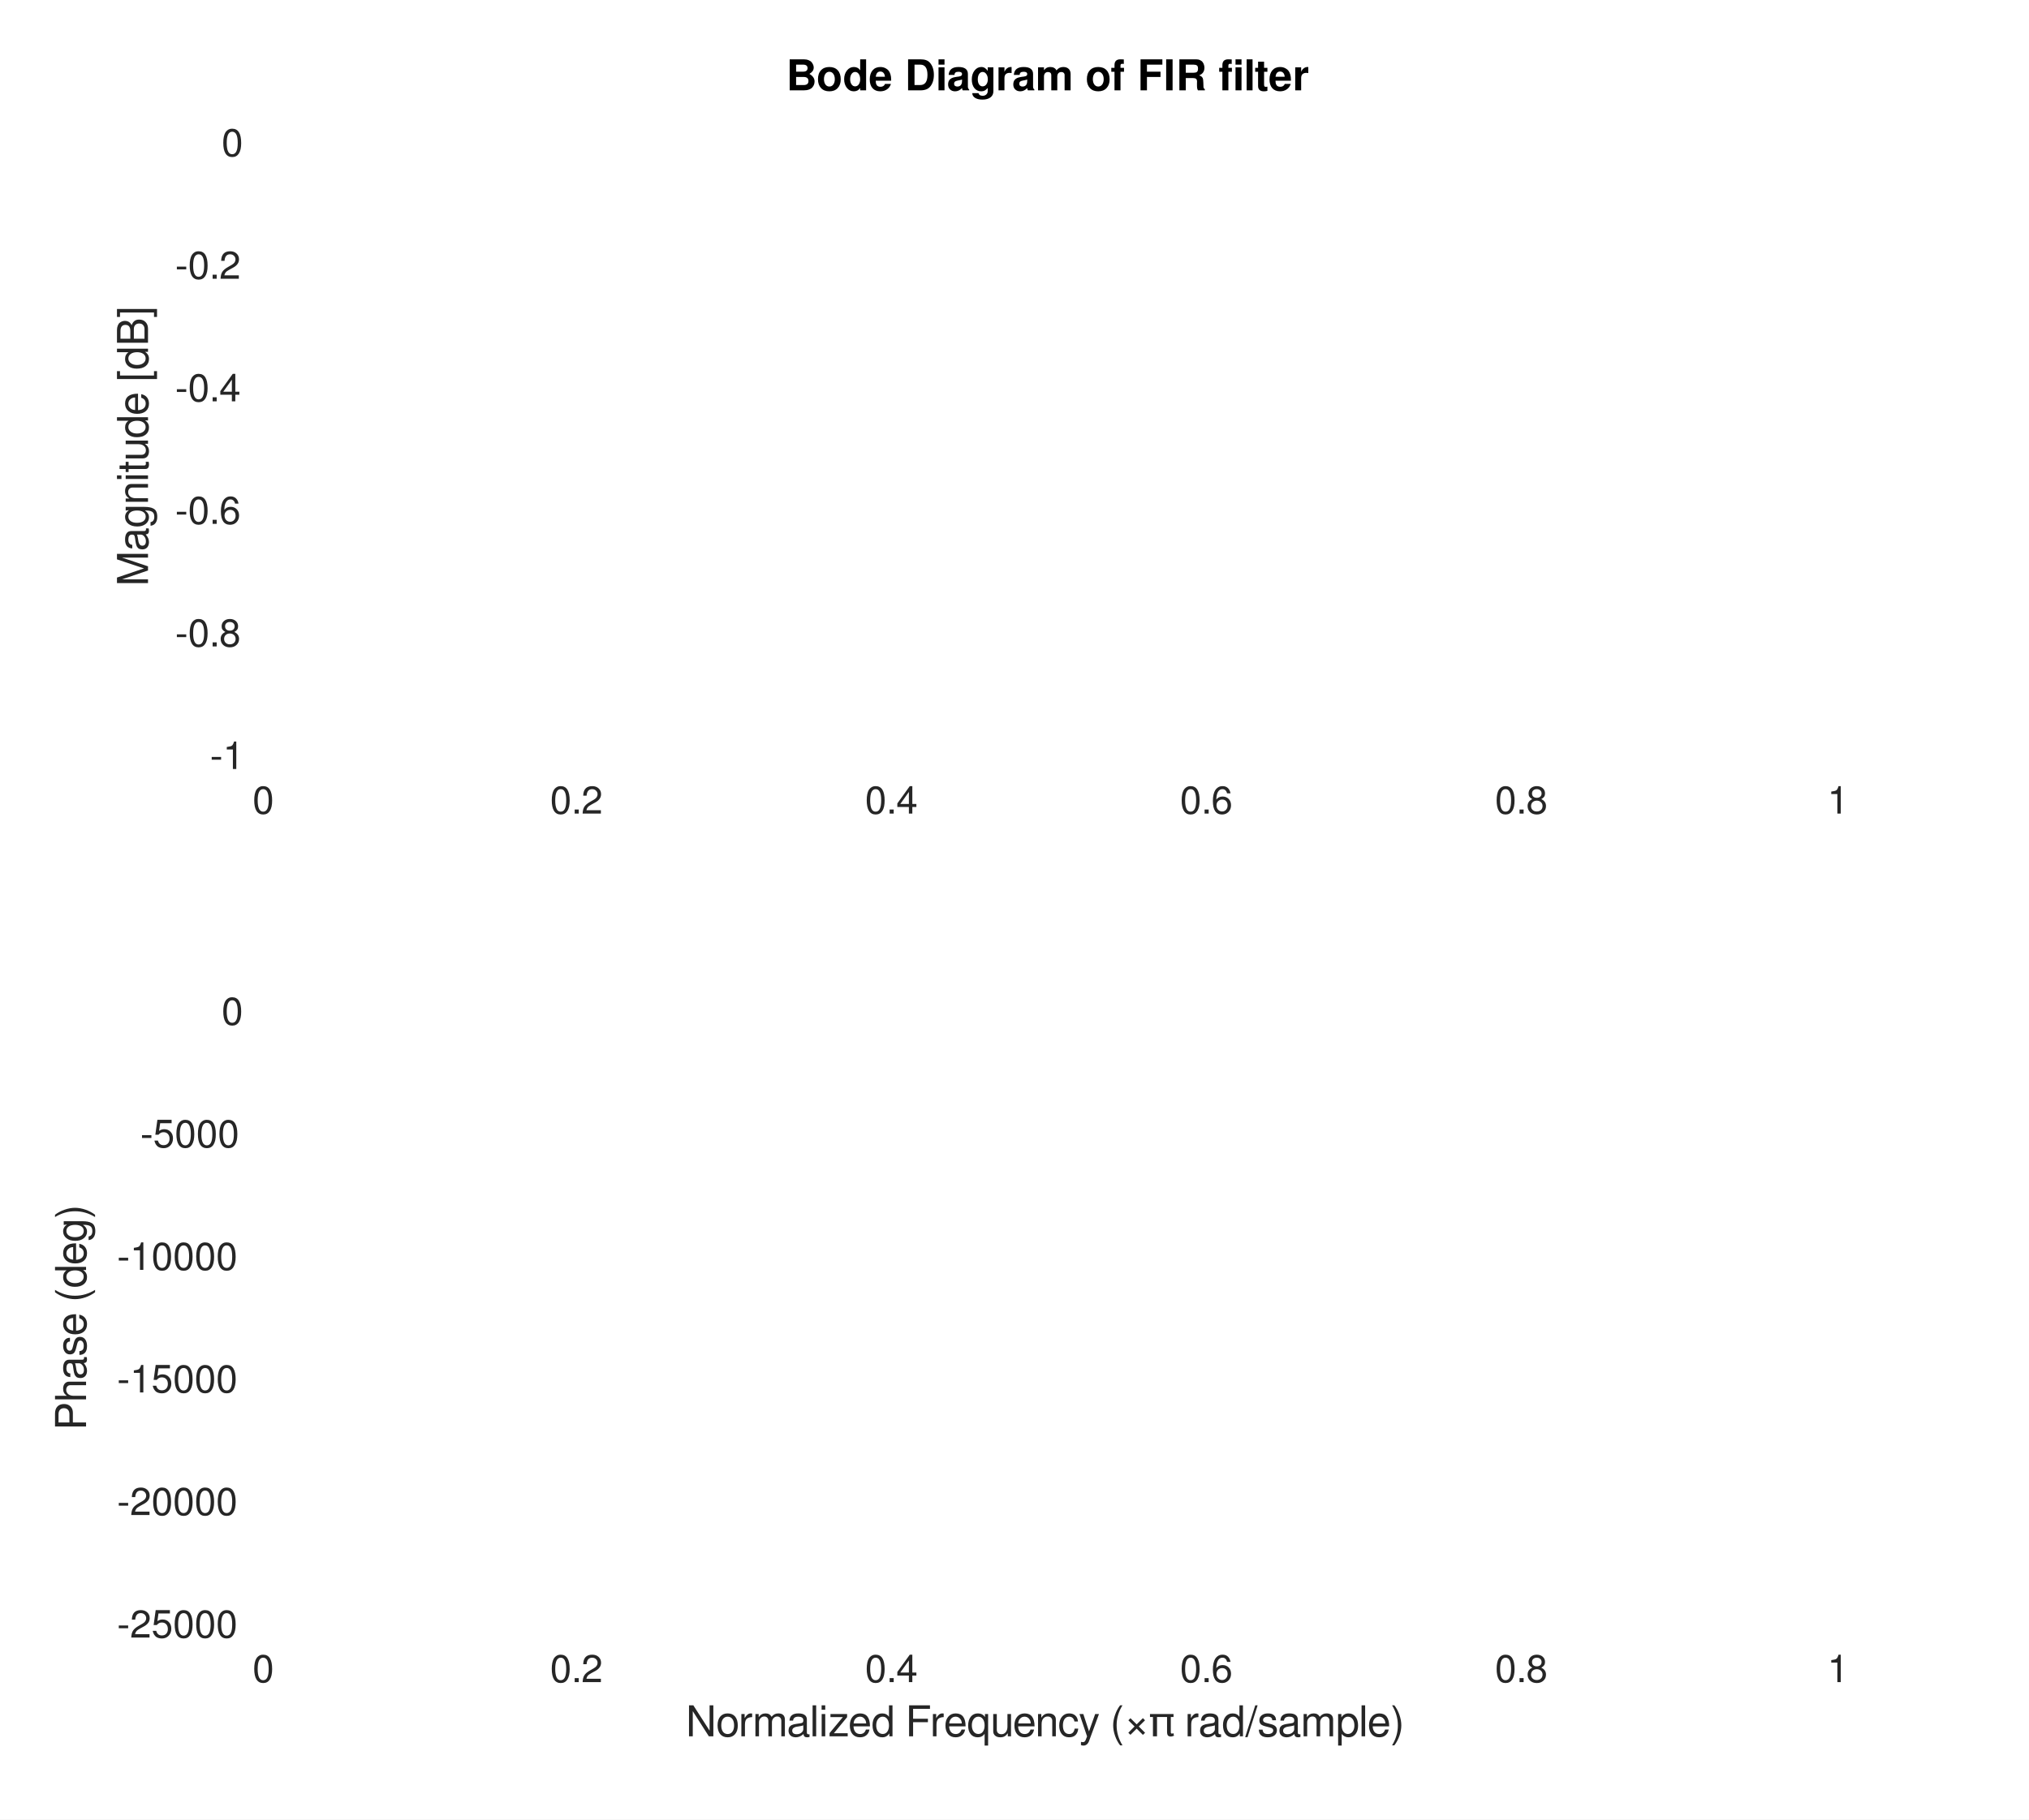
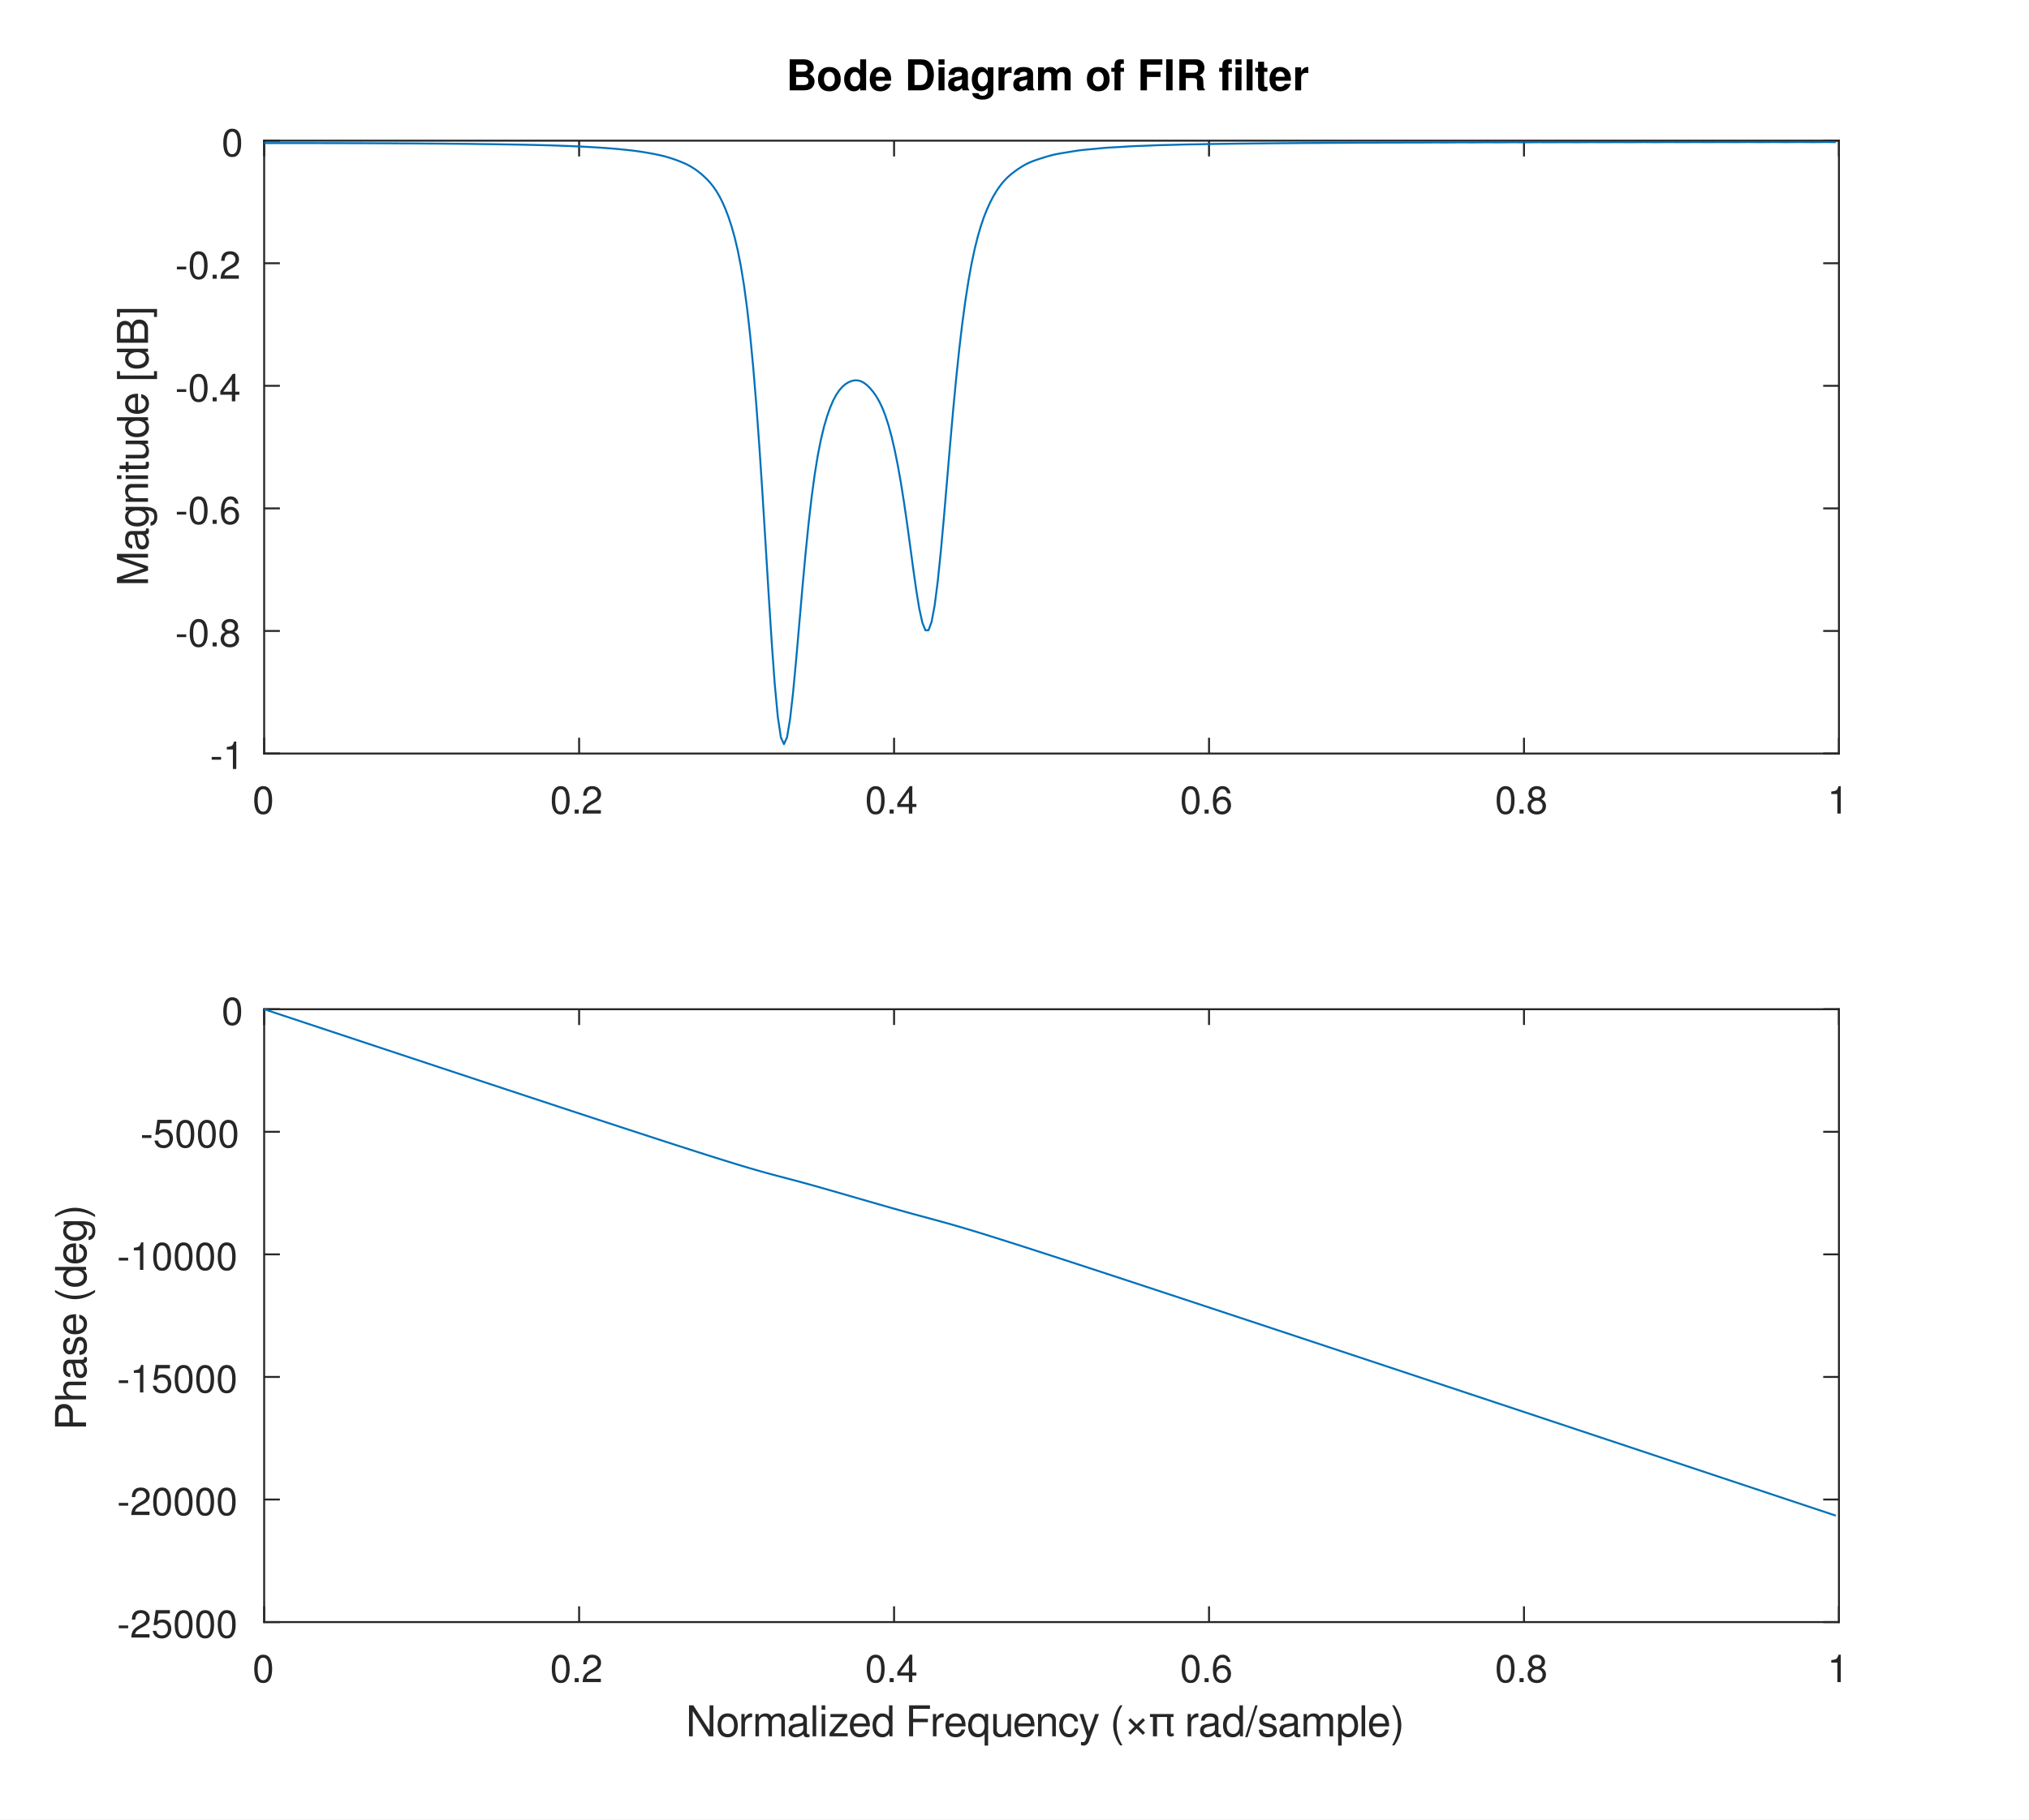
<svg xmlns="http://www.w3.org/2000/svg" height="470pt" viewBox="0 0 524 470" width="524pt">
  <defs />
  <polygon fill="#ffffff" points="0,0 524,0 524,470 0,470" />
  <g>
    <polygon fill="#ffffff" points="0,470 524,470 524,0 0,0" shape-rendering="crispEdges" />
    <clipPath id="cp00524470">
      <polygon points="0,470 524,470 524,0 0,0" />
    </clipPath>
    <g clip-path="url(#cp00524470)">
+       <polygon fill="#ffffff" points="68.22,194.647 474.917,194.647 474.917,36.338 68.22,36.338" shape-rendering="crispEdges" />
+       <polyline fill="none" points="68.22,194.647 68.22,190.572" stroke="#262626" stroke-linecap="butt" stroke-linejoin="miter" stroke-width="0.5" />
+       <polyline fill="none" points="68.22,36.338 68.22,40.413" stroke="#262626" stroke-linecap="butt" stroke-linejoin="miter" stroke-width="0.5" />
+       <polyline fill="none" points="149.56,194.647 149.56,190.572" stroke="#262626" stroke-linecap="butt" stroke-linejoin="miter" stroke-width="0.5" />
+       <polyline fill="none" points="149.56,36.338 149.56,40.413" stroke="#262626" stroke-linecap="butt" stroke-linejoin="miter" stroke-width="0.5" />
+       <polyline fill="none" points="230.899,194.647 230.899,190.572" stroke="#262626" stroke-linecap="butt" stroke-linejoin="miter" stroke-width="0.5" />
+       <polyline fill="none" points="230.899,36.338 230.899,40.413" stroke="#262626" stroke-linecap="butt" stroke-linejoin="miter" stroke-width="0.5" />
+       <polyline fill="none" points="312.238,194.647 312.238,190.572" stroke="#262626" stroke-linecap="butt" stroke-linejoin="miter" stroke-width="0.5" />
+       <polyline fill="none" points="312.238,36.338 312.238,40.413" stroke="#262626" stroke-linecap="butt" stroke-linejoin="miter" stroke-width="0.5" />
+       <polyline fill="none" points="393.578,194.647 393.578,190.572" stroke="#262626" stroke-linecap="butt" stroke-linejoin="miter" stroke-width="0.5" />
+       <polyline fill="none" points="393.578,36.338 393.578,40.413" stroke="#262626" stroke-linecap="butt" stroke-linejoin="miter" stroke-width="0.5" />
+       <polyline fill="none" points="474.917,194.647 474.917,190.572" stroke="#262626" stroke-linecap="butt" stroke-linejoin="miter" stroke-width="0.5" />
+       <polyline fill="none" points="474.917,36.338 474.917,40.413" stroke="#262626" stroke-linecap="butt" stroke-linejoin="miter" stroke-width="0.5" />
      <g font-family="FreeSans" font-size="10" font-style="normal" font-weight="normal" transform="translate(65.2201,210.162) rotate(-0,3,-8)" xml:space="preserve">
        <text fill="rgb(38,38,38)" x="0 " y="-0">0</text>
      </g>
      <g font-family="FreeSans" font-size="10" font-style="normal" font-weight="normal" transform="translate(142.06,210.162) rotate(-0,7.5,-8)" xml:space="preserve">
        <text fill="rgb(38,38,38)" x="0 6 9 " y="-0">0.2</text>
      </g>
      <g font-family="FreeSans" font-size="10" font-style="normal" font-weight="normal" transform="translate(223.399,210.162) rotate(-0,7.5,-8)" xml:space="preserve">
        <text fill="rgb(38,38,38)" x="0 6 9 " y="-0">0.4</text>
      </g>
      <g font-family="FreeSans" font-size="10" font-style="normal" font-weight="normal" transform="translate(304.738,210.162) rotate(-0,7.5,-8)" xml:space="preserve">
        <text fill="rgb(38,38,38)" x="0 6 9 " y="-0">0.6</text>
      </g>
      <g font-family="FreeSans" font-size="10" font-style="normal" font-weight="normal" transform="translate(386.078,210.162) rotate(-0,7.5,-8)" xml:space="preserve">
        <text fill="rgb(38,38,38)" x="0 6 9 " y="-0">0.8</text>
      </g>
      <g font-family="FreeSans" font-size="10" font-style="normal" font-weight="normal" transform="translate(471.917,210.162) rotate(-0,3,-8)" xml:space="preserve">
        <text fill="rgb(38,38,38)" x="0 " y="-0">1</text>
      </g>
+       <polyline fill="none" points="68.22,194.647 72.284,194.647" stroke="#262626" stroke-linecap="butt" stroke-linejoin="miter" stroke-width="0.5" />
+       <polyline fill="none" points="474.917,194.647 470.853,194.647" stroke="#262626" stroke-linecap="butt" stroke-linejoin="miter" stroke-width="0.5" />
+       <polyline fill="none" points="68.22,162.985 72.284,162.985" stroke="#262626" stroke-linecap="butt" stroke-linejoin="miter" stroke-width="0.5" />
+       <polyline fill="none" points="474.917,162.985 470.853,162.985" stroke="#262626" stroke-linecap="butt" stroke-linejoin="miter" stroke-width="0.5" />
+       <polyline fill="none" points="68.22,131.323 72.284,131.323" stroke="#262626" stroke-linecap="butt" stroke-linejoin="miter" stroke-width="0.5" />
+       <polyline fill="none" points="474.917,131.323 470.853,131.323" stroke="#262626" stroke-linecap="butt" stroke-linejoin="miter" stroke-width="0.5" />
+       <polyline fill="none" points="68.22,99.662 72.284,99.662" stroke="#262626" stroke-linecap="butt" stroke-linejoin="miter" stroke-width="0.5" />
+       <polyline fill="none" points="474.917,99.662 470.853,99.662" stroke="#262626" stroke-linecap="butt" stroke-linejoin="miter" stroke-width="0.5" />
+       <polyline fill="none" points="68.22,68 72.284,68" stroke="#262626" stroke-linecap="butt" stroke-linejoin="miter" stroke-width="0.5" />
+       <polyline fill="none" points="474.917,68 470.853,68" stroke="#262626" stroke-linecap="butt" stroke-linejoin="miter" stroke-width="0.5" />
+       <polyline fill="none" points="68.22,36.338 72.284,36.338" stroke="#262626" stroke-linecap="butt" stroke-linejoin="miter" stroke-width="0.5" />
+       <polyline fill="none" points="474.917,36.338 470.853,36.338" stroke="#262626" stroke-linecap="butt" stroke-linejoin="miter" stroke-width="0.5" />
      <g font-family="FreeSans" font-size="10" font-style="normal" font-weight="normal" transform="translate(54.2239,198.647) rotate(-0,9,-4)" xml:space="preserve">
        <text fill="rgb(38,38,38)" x="0 3 " y="-0">-1</text>
      </g>
      <g font-family="FreeSans" font-size="10" font-style="normal" font-weight="normal" transform="translate(45.2239,166.985) rotate(-0,18,-4)" xml:space="preserve">
        <text fill="rgb(38,38,38)" x="0 3 9 12 " y="-0">-0.8</text>
      </g>
      <g font-family="FreeSans" font-size="10" font-style="normal" font-weight="normal" transform="translate(45.2239,135.323) rotate(-0,18,-4)" xml:space="preserve">
        <text fill="rgb(38,38,38)" x="0 3 9 12 " y="-0">-0.6</text>
      </g>
      <g font-family="FreeSans" font-size="10" font-style="normal" font-weight="normal" transform="translate(45.2239,103.662) rotate(-0,18,-4)" xml:space="preserve">
        <text fill="rgb(38,38,38)" x="0 3 9 12 " y="-0">-0.4</text>
      </g>
      <g font-family="FreeSans" font-size="10" font-style="normal" font-weight="normal" transform="translate(45.2239,71.9999) rotate(-0,18,-4)" xml:space="preserve">
        <text fill="rgb(38,38,38)" x="0 3 9 12 " y="-0">-0.2</text>
      </g>
      <g font-family="FreeSans" font-size="10" font-style="normal" font-weight="normal" transform="translate(57.2239,40.3381) rotate(-0,6,-4)" xml:space="preserve">
        <text fill="rgb(38,38,38)" x="0 " y="-0">0</text>
      </g>
+       <polyline fill="none" points="68.22,194.647 474.917,194.647" stroke="#262626" stroke-dasharray="16,0" stroke-linecap="square" stroke-linejoin="miter" stroke-width="0.5" />
+       <polyline fill="none" points="68.22,36.338 474.917,36.338" stroke="#262626" stroke-dasharray="16,0" stroke-linecap="square" stroke-linejoin="miter" stroke-width="0.5" />
+       <polyline fill="none" points="68.22,194.647 68.22,36.338" stroke="#262626" stroke-dasharray="16,0" stroke-linecap="square" stroke-linejoin="miter" stroke-width="0.5" />
+       <polyline fill="none" points="474.917,194.647 474.917,36.338" stroke="#262626" stroke-dasharray="16,0" stroke-linecap="square" stroke-linejoin="miter" stroke-width="0.5" />
      <g font-family="FreeSans" font-size="11" font-style="normal" font-weight="bold" transform="translate(203.069,26.3381) rotate(-0,68.5,0)" xml:space="preserve">
        <text fill="rgb(0,0,0)" x="0 8 15 22 28 31 39 42 48 55 59 65 75 78 85 89 92 99 102 110 113 117 120 123 127 133 " y="-3">Bode Diagram of FIR filter</text>
      </g>
      <g font-family="FreeSans" font-size="11" font-style="normal" font-weight="normal" transform="translate(4.22385,115.493) rotate(-90,36,0)" xml:space="preserve">
        <text fill="rgb(38,38,38)" x="0 9 15 21 27 29 32 38 44 50 53 56 62 69 " y="-2">Magnitude [dB]</text>
      </g>
-       <polyline fill="none" points="262.756,58.837 262.756,58.837 262.757,58.837 262.757,58.838 262.757,58.838 262.757,58.838 262.758,58.838 262.758,58.838 262.759,58.838 262.76,58.838 262.762,58.838 262.763,58.838 262.763,58.838 262.764,58.838 262.765,58.838 262.766,58.839 262.767,58.839 262.77,58.839 262.772,58.839 262.775,58.84 262.776,58.84 262.777,58.84 262.778,58.84 262.78,58.84 262.782,58.84 262.785,58.841 262.789,58.841 262.793,58.842 262.796,58.842 262.798,58.842 262.799,58.842 262.801,58.843 262.803,58.843 262.808,58.843 262.813,58.844 262.818,58.845 262.823,58.845 262.826,58.846 262.829,58.846 262.831,58.846 262.834,58.846 262.839,58.847 262.845,58.848 262.852,58.849 262.858,58.849 262.864,58.85 262.868,58.85 262.871,58.851 262.875,58.851 262.88,58.852 262.887,58.853 262.896,58.854 262.905,58.855 262.913,58.855 262.919,58.856 262.924,58.857 262.929,58.857 262.935,58.858 262.943,58.859 262.953,58.86 262.965,58.862 262.975,58.863 262.985,58.864 262.992,58.865 263,58.866 263.007,58.867 263.017,58.868 263.029,58.869 263.043,58.871 263.057,58.872 263.07,58.874 263.081,58.875 263.092,58.876 263.102,58.877 263.114,58.879 263.128,58.88 263.145,58.882 263.163,58.885 263.18,58.886 263.197,58.888 263.212,58.89 263.226,58.892 263.242,58.894 263.26,58.896 263.28,58.898 263.303,58.901 263.325,58.903 263.348,58.906 263.37,58.908 263.391,58.911 263.414,58.914 263.439,58.916 263.467,58.92 263.498,58.923 263.531,58.927 263.564,58.931 263.598,58.935 263.633,58.939 263.669,58.943 263.707,58.947 263.747,58.952 263.791,58.957 263.836,58.962 263.883,58.968 263.932,58.973 263.983,58.979 264.037,58.986 264.094,58.992 264.155,58.999 264.218,59.007 264.285,59.014 264.354,59.022 264.427,59.031 264.505,59.04 264.589,59.05 264.68,59.06 264.777,59.071 264.879,59.083 264.984,59.095 265.094,59.108 265.211,59.121 265.338,59.136 265.477,59.152 265.63,59.17 265.796,59.189 265.973,59.209 266.158,59.231 266.351,59.253 266.557,59.277 266.782,59.303 267.033,59.332 267.313,59.364 267.625,59.401 267.965,59.44 268.33,59.482 268.719,59.527 269.138,59.576 269.601,59.629 270.123,59.69 270.721,59.759 271.404,59.838 272.177,59.927 273.038,60.027 273.993,60.137 275.059,60.26 276.268,60.4 277.669,60.562 279.322,60.753 281.287,60.981 283.625,61.251 286.4,61.572 289.697,61.953 293.645,62.41 298.449,62.965 304.417,63.656 311.997,64.532 321.812,65.668 334.736,67.162 352.021,69.162 375.541,71.882 408.232,75.663 454.94,81.065 475.324,83.422" stroke="#ff0000" stroke-linecap="butt" stroke-linejoin="round" stroke-opacity="0" stroke-width="0.5" />
-       <polyline fill="none" points="475.324,83.422 466.542,82.407 446.742,80.117 431.894,78.399 420.513,77.083 411.644,76.057 404.691,75.253 399.277,74.627 395.13,74.147 392.016,73.787 389.722,73.522 388.081,73.332 386.996,73.207 386.454,73.144 386.5,73.149 387.195,73.23 388.569,73.388 390.606,73.624 393.276,73.933 396.58,74.315 400.619,74.782 405.615,75.36 411.912,76.088 419.93,77.016 430.146,78.197 443.094,79.695 459.436,81.585 475.324,83.422" stroke="#ff0000" stroke-linecap="butt" stroke-linejoin="round" stroke-opacity="0" stroke-width="0.5" />
-       <polyline fill="none" points="475.324,83.422 453.405,80.887 414.308,76.365 384.51,72.919 361.673,70.278 344.015,68.236 330.214,66.639 319.313,65.379 310.625,64.374 303.65,63.567 298.014,62.915 293.427,62.385 289.65,61.948 286.495,61.583 283.817,61.273 281.516,61.007 279.529,60.777 277.818,60.579 276.353,60.41 275.104,60.266 274.032,60.142 273.096,60.033 272.256,59.936 271.489,59.847 270.785,59.766 270.147,59.692 269.582,59.627 269.092,59.57 268.668,59.521 268.295,59.478 267.952,59.438 267.624,59.401 267.305,59.364 267.001,59.328 266.722,59.296 266.477,59.268 266.266,59.243 266.084,59.222 265.918,59.203 265.756,59.184 265.59,59.165 265.424,59.146 265.264,59.127 265.12,59.111 264.997,59.097 264.895,59.085 264.804,59.074 264.717,59.064 264.625,59.053 264.527,59.042 264.427,59.031 264.334,59.02 264.254,59.011 264.188,59.003 264.133,58.997 264.082,58.991 264.028,58.985 263.968,58.978 263.904,58.97 263.841,58.963 263.784,58.956 263.737,58.951 263.699,58.947 263.666,58.943 263.633,58.939 263.596,58.934 263.553,58.93 263.509,58.925 263.467,58.92 263.432,58.916 263.404,58.912 263.381,58.91 263.36,58.907 263.337,58.905 263.31,58.901 263.28,58.898 263.251,58.895 263.224,58.892 263.203,58.889 263.186,58.887 263.172,58.886 263.156,58.884 263.138,58.882 263.118,58.879 263.097,58.877 263.076,58.874 263.059,58.872 263.044,58.871 263.032,58.869 263.021,58.868 263.008,58.867 262.994,58.865 262.978,58.863 262.963,58.861 262.949,58.86 262.937,58.858 262.926,58.857 262.917,58.856 262.906,58.855 262.896,58.854 262.884,58.852 262.873,58.851 262.863,58.85 262.853,58.849 262.844,58.848 262.836,58.847 262.827,58.846 262.818,58.845 262.81,58.844 262.802,58.843 262.794,58.842 262.787,58.841 262.78,58.84 262.772,58.839 262.764,58.838 262.756,58.837 262.749,58.837 262.743,58.836 262.738,58.835 262.733,58.835 262.728,58.834 262.722,58.834 262.714,58.833 262.706,58.832 262.699,58.831 262.694,58.83 262.691,58.83 262.689,58.83 262.686,58.829 262.681,58.829 262.674,58.828 262.666,58.827 262.659,58.826 262.654,58.826 262.651,58.825 262.65,58.825 262.65,58.825 262.647,58.825 262.642,58.824 262.635,58.823 262.627,58.822 262.62,58.822 262.617,58.821 262.617,58.821 262.618,58.822 262.618,58.822 262.615,58.821 262.609,58.82 262.601,58.819 262.593,58.819 262.589,58.818 262.589,58.818 262.591,58.818 262.593,58.819 262.592,58.819 262.588,58.818 262.58,58.817 262.572,58.816 262.566,58.815 262.564,58.815 262.566,58.816 262.57,58.816 262.572,58.816 262.57,58.816 262.563,58.815 262.555,58.814 262.547,58.813 262.544,58.813 262.545,58.813 262.549,58.813 262.553,58.814 262.553,58.814 262.549,58.813 262.541,58.813 262.533,58.812 262.527,58.811 262.526,58.811 262.53,58.811 262.535,58.812 262.539,58.812 262.537,58.812 262.531,58.811 262.521,58.81 262.514,58.809 262.511,58.809 262.513,58.809 262.519,58.81 262.524,58.811 262.526,58.811 262.522,58.81 262.513,58.809 262.504,58.808 262.498,58.808 262.498,58.808 262.503,58.808 262.51,58.809 262.514,58.809 262.513,58.809 262.507,58.809 262.497,58.807 262.489,58.807 262.486,58.806 262.49,58.807 262.497,58.807 262.503,58.808 262.505,58.808 262.501,58.808 262.493,58.807 262.483,58.806 262.477,58.805 262.478,58.805 262.484,58.806 262.492,58.807 262.497,58.807 262.496,58.807 262.489,58.807 262.48,58.806 262.471,58.804 262.469,58.804 262.473,58.805 262.481,58.806 262.488,58.806 262.491,58.807 262.487,58.806 262.478,58.805 262.468,58.804 262.462,58.803 262.463,58.804 262.47,58.804 262.479,58.805 262.485,58.806 262.484,58.806 262.477,58.805 262.467,58.804 262.459,58.803 262.456,58.803 262.46,58.803 262.469,58.804 262.477,58.805 262.48,58.806 262.477,58.805 262.467,58.804 262.457,58.803 262.452,58.802 262.453,58.802 262.46,58.803 262.47,58.804 262.476,58.805 262.476,58.805 262.468,58.804 262.458,58.803 262.45,58.802 262.447,58.802 262.452,58.802 262.461,58.803 262.47,58.804 262.474,58.805 262.47,58.804 262.46,58.803 262.45,58.802 262.445,58.801 262.446,58.802 262.454,58.803 262.464,58.804 262.47,58.804 262.47,58.804 262.463,58.804 262.453,58.802 262.444,58.801 262.442,58.801 262.447,58.802 262.457,58.803 262.466,58.804 262.47,58.804 262.466,58.804 262.456,58.803 262.446,58.802 262.441,58.801 262.443,58.801 262.451,58.802 262.461,58.803 262.468,58.804 262.468,58.804 262.461,58.803 262.45,58.802 262.442,58.801 262.44,58.801 262.445,58.801 262.455,58.803 262.465,58.804" stroke="#ff0000" stroke-linecap="butt" stroke-linejoin="round" stroke-opacity="0" stroke-width="0.5" />
+       <polyline fill="none" points="68.22,36.954 69.014,36.954 69.809,36.954 70.603,36.954 71.397,36.954 72.192,36.954 72.986,36.955 73.78,36.955 74.575,36.956 75.369,36.957 76.163,36.958 76.958,36.959 77.752,36.959 78.546,36.96 79.341,36.96 80.135,36.961 80.929,36.962 81.724,36.964 82.518,36.967 83.312,36.968 84.107,36.97 84.901,36.971 85.695,36.971 86.49,36.972 87.284,36.974 88.078,36.977 88.873,36.98 89.667,36.983 90.461,36.986 91.256,36.987 92.05,36.988 92.844,36.99 93.639,36.992 94.433,36.995 95.227,36.999 96.022,37.004 96.816,37.007 97.61,37.01 98.405,37.012 99.199,37.014 99.993,37.016 100.788,37.02 101.582,37.025 102.376,37.031 103.171,37.036 103.965,37.041 104.759,37.044 105.554,37.047 106.348,37.05 107.142,37.054 107.937,37.06 108.731,37.066 109.525,37.074 110.32,37.08 111.114,37.085 111.908,37.089 112.703,37.093 113.497,37.098 114.291,37.105 115.086,37.113 115.88,37.122 116.674,37.131 117.469,37.139 118.263,37.145 119.057,37.151 119.852,37.157 120.646,37.164 121.44,37.174 122.235,37.185 123.029,37.197 123.823,37.207 124.618,37.217 125.412,37.225 126.206,37.233 127.001,37.243 127.795,37.255 128.589,37.268 129.384,37.282 130.178,37.297 130.972,37.31 131.767,37.322 132.561,37.334 133.355,37.346 134.15,37.361 134.944,37.377 135.738,37.395 136.533,37.414 137.327,37.432 138.121,37.449 138.916,37.467 139.71,37.485 140.504,37.505 141.299,37.528 142.093,37.553 142.887,37.579 143.681,37.606 144.476,37.633 145.27,37.661 146.064,37.69 146.859,37.72 147.653,37.753 148.447,37.788 149.242,37.824 150.036,37.862 150.83,37.901 151.625,37.942 152.419,37.985 153.213,38.031 154.008,38.079 154.802,38.13 155.596,38.183 156.391,38.238 157.185,38.296 157.979,38.359 158.774,38.426 159.568,38.498 160.362,38.575 161.157,38.655 161.951,38.739 162.745,38.826 163.54,38.919 164.334,39.019 165.128,39.129 165.923,39.249 166.717,39.38 167.511,39.518 168.306,39.663 169.1,39.815 169.894,39.976 170.689,40.151 171.483,40.345 172.277,40.563 173.072,40.804 173.866,41.066 174.66,41.346 175.455,41.643 176.249,41.962 177.043,42.313 177.838,42.707 178.632,43.156 179.426,43.666 180.221,44.237 181.015,44.87 181.809,45.565 182.604,46.333 183.398,47.195 184.192,48.181 184.987,49.328 185.781,50.669 186.575,52.231 187.37,54.043 188.164,56.136 188.958,58.561 189.753,61.401 190.547,64.768 191.341,68.806 192.136,73.677 192.93,79.543 193.724,86.553 194.519,94.826 195.313,104.423 196.107,115.321 196.902,127.358 197.696,140.19 198.49,153.242 199.285,165.719 200.079,176.68 200.873,185.184 201.668,190.489 202.462,192.221 203.256,190.454 204.051,185.666 204.845,178.605 205.639,170.107 206.434,160.959 207.228,151.811 208.022,143.145 208.817,135.28 209.611,128.389 210.405,122.522 211.2,117.631 211.994,113.602 212.788,110.294 213.583,107.569 214.377,105.32 215.171,103.474 215.966,101.983 216.76,100.807 217.554,99.905 218.349,99.229 219.143,98.739 219.937,98.413 220.731,98.249 221.526,98.263 222.32,98.473 223.114,98.885 223.909,99.491 224.703,100.272 225.497,101.222 226.292,102.357 227.086,103.724 227.88,105.389 228.675,107.424 229.469,109.886 230.263,112.814 231.058,116.232 231.852,120.162 232.646,124.62 233.441,129.607 234.235,135.073 235.029,140.878 235.824,146.769 236.618,152.371 237.412,157.227 238.207,160.855 239.001,162.819 239.795,162.8 240.59,160.637 241.384,156.359 242.178,150.175 242.973,142.456 243.767,133.678 244.561,124.363 245.356,115.004 246.15,106.007 246.944,97.656 247.739,90.109 248.533,83.415 249.327,77.556 250.122,72.473 250.916,68.094 251.71,64.344 252.505,61.149 253.299,58.429 254.093,56.106 254.888,54.103 255.682,52.358 256.476,50.823 257.271,49.47 258.065,48.285 258.859,47.255 259.654,46.366 260.448,45.593 261.242,44.912 262.037,44.296 262.831,43.728 263.625,43.204 264.42,42.725 265.214,42.299 266.008,41.927 266.803,41.605 267.597,41.319 268.391,41.056 269.186,40.803 269.98,40.557 270.774,40.321 271.569,40.104 272.363,39.913 273.157,39.748 273.952,39.606 274.746,39.476 275.54,39.348 276.335,39.218 277.129,39.087 277.923,38.961 278.718,38.847 279.512,38.749 280.306,38.668 281.101,38.596 281.895,38.527 282.689,38.454 283.484,38.376 284.278,38.297 285.072,38.222 285.867,38.158 286.661,38.106 287.455,38.062 288.25,38.021 289.044,37.978 289.838,37.93 290.633,37.879 291.427,37.828 292.221,37.782 293.016,37.744 293.81,37.714 294.604,37.688 295.399,37.661 296.193,37.631 296.987,37.597 297.781,37.561 298.576,37.528 299.37,37.499 300.164,37.477 300.959,37.458 301.753,37.441 302.547,37.423 303.342,37.401 304.136,37.377 304.93,37.353 305.725,37.332 306.519,37.315 307.313,37.301 308.108,37.289 308.902,37.277 309.696,37.263 310.491,37.246 311.285,37.229 312.079,37.212 312.874,37.198 313.668,37.187 314.462,37.177 315.257,37.168 316.051,37.157 316.845,37.146 317.64,37.133 318.434,37.121 319.228,37.109 320.023,37.1 320.817,37.091 321.611,37.083 322.406,37.075 323.2,37.066 323.994,37.057 324.789,37.048 325.583,37.04 326.377,37.032 327.172,37.025 327.966,37.018 328.76,37.011 329.555,37.004 330.349,36.997 331.143,36.99 331.938,36.984 332.732,36.978 333.526,36.973 334.321,36.966 335.115,36.96 335.909,36.953 336.704,36.947 337.498,36.943 338.292,36.939 339.087,36.935 339.881,36.931 340.675,36.925 341.47,36.919 342.264,36.913 343.058,36.907 343.853,36.903 344.647,36.901 345.441,36.899 346.236,36.896 347.03,36.892 347.824,36.887 348.619,36.881 349.413,36.875 350.207,36.87 351.002,36.868 351.796,36.868 352.59,36.867 353.385,36.865 354.179,36.861 354.973,36.855 355.768,36.848 356.562,36.843 357.356,36.841 358.151,36.841 358.945,36.842 359.739,36.842 360.534,36.839 361.328,36.834 362.122,36.827 362.917,36.821 363.711,36.818 364.505,36.818 365.3,36.819 366.094,36.821 366.888,36.82 367.683,36.817 368.477,36.81 369.271,36.804 370.066,36.799 370.86,36.798 371.654,36.799 372.449,36.802 373.243,36.804 374.037,36.802 374.832,36.797 375.626,36.79 376.42,36.784 377.215,36.781 378.009,36.782 378.803,36.785 379.597,36.788 380.392,36.789 381.186,36.785 381.98,36.779 382.775,36.772 383.569,36.767 384.363,36.767 385.158,36.77 385.952,36.774 386.746,36.777 387.541,36.776 388.335,36.77 389.129,36.763 389.924,36.757 390.718,36.754 391.512,36.756 392.307,36.761 393.101,36.765 393.895,36.766 394.69,36.763 395.484,36.756 396.278,36.749 397.073,36.744 397.867,36.744 398.661,36.748 399.456,36.754 400.25,36.757 401.044,36.756 401.839,36.751 402.633,36.743 403.427,36.737 404.222,36.734 405.016,36.737 405.81,36.743 406.605,36.748 407.399,36.75 408.193,36.747 408.988,36.74 409.782,36.732 410.576,36.727 411.371,36.728 412.165,36.733 412.959,36.739 413.754,36.743 414.548,36.742 415.342,36.737 416.137,36.729 416.931,36.722 417.725,36.72 418.52,36.723 419.314,36.73 420.108,36.736 420.903,36.738 421.697,36.735 422.491,36.727 423.286,36.719 424.08,36.715 424.874,36.715 425.669,36.721 426.463,36.728 427.257,36.733 428.052,36.733 428.846,36.727 429.64,36.719 430.435,36.712 431.229,36.71 432.023,36.713 432.818,36.721 433.612,36.727 434.406,36.73 435.201,36.726 435.995,36.719 436.789,36.711 437.584,36.706 438.378,36.707 439.172,36.713 439.967,36.721 440.761,36.726 441.555,36.726 442.35,36.72 443.144,36.712 443.938,36.705 444.733,36.703 445.527,36.707 446.321,36.714 447.116,36.721 447.91,36.724 448.704,36.721 449.499,36.713 450.293,36.705 451.087,36.7 451.882,36.702 452.676,36.708 453.47,36.716 454.264,36.721 455.059,36.721 455.853,36.715 456.647,36.707 457.442,36.7 458.236,36.699 459.03,36.703 459.825,36.711 460.619,36.718 461.413,36.721 462.208,36.718 463.002,36.71 463.796,36.702 464.591,36.697 465.385,36.699 466.179,36.705 466.974,36.714 467.768,36.719 468.562,36.719 469.357,36.714 470.151,36.705 470.945,36.698 471.74,36.697 472.534,36.701 473.328,36.709 474.123,36.717" stroke="#0071bc" stroke-linecap="butt" stroke-linejoin="round" stroke-width="0.5" />
    </g>
    <clipPath id="cp00524470">
      <polygon points="0,470 524,470 524,0 0,0" />
    </clipPath>
    <g clip-path="url(#cp00524470)">
+       <polygon fill="#ffffff" points="68.22,419.007 474.917,419.007 474.917,260.698 68.22,260.698" shape-rendering="crispEdges" />
+       <polyline fill="none" points="68.22,419.007 68.22,414.932" stroke="#262626" stroke-linecap="butt" stroke-linejoin="miter" stroke-width="0.5" />
+       <polyline fill="none" points="68.22,260.698 68.22,264.773" stroke="#262626" stroke-linecap="butt" stroke-linejoin="miter" stroke-width="0.5" />
+       <polyline fill="none" points="149.56,419.007 149.56,414.932" stroke="#262626" stroke-linecap="butt" stroke-linejoin="miter" stroke-width="0.5" />
+       <polyline fill="none" points="149.56,260.698 149.56,264.773" stroke="#262626" stroke-linecap="butt" stroke-linejoin="miter" stroke-width="0.5" />
+       <polyline fill="none" points="230.899,419.007 230.899,414.932" stroke="#262626" stroke-linecap="butt" stroke-linejoin="miter" stroke-width="0.5" />
+       <polyline fill="none" points="230.899,260.698 230.899,264.773" stroke="#262626" stroke-linecap="butt" stroke-linejoin="miter" stroke-width="0.5" />
+       <polyline fill="none" points="312.238,419.007 312.238,414.932" stroke="#262626" stroke-linecap="butt" stroke-linejoin="miter" stroke-width="0.5" />
+       <polyline fill="none" points="312.238,260.698 312.238,264.773" stroke="#262626" stroke-linecap="butt" stroke-linejoin="miter" stroke-width="0.5" />
+       <polyline fill="none" points="393.578,419.007 393.578,414.932" stroke="#262626" stroke-linecap="butt" stroke-linejoin="miter" stroke-width="0.5" />
+       <polyline fill="none" points="393.578,260.698 393.578,264.773" stroke="#262626" stroke-linecap="butt" stroke-linejoin="miter" stroke-width="0.5" />
+       <polyline fill="none" points="474.917,419.007 474.917,414.932" stroke="#262626" stroke-linecap="butt" stroke-linejoin="miter" stroke-width="0.5" />
+       <polyline fill="none" points="474.917,260.698 474.917,264.773" stroke="#262626" stroke-linecap="butt" stroke-linejoin="miter" stroke-width="0.5" />
      <g font-family="FreeSans" font-size="10" font-style="normal" font-weight="normal" transform="translate(65.2201,434.521) rotate(-0,3,-8)" xml:space="preserve">
        <text fill="rgb(38,38,38)" x="0 " y="-0">0</text>
      </g>
      <g font-family="FreeSans" font-size="10" font-style="normal" font-weight="normal" transform="translate(142.06,434.521) rotate(-0,7.5,-8)" xml:space="preserve">
        <text fill="rgb(38,38,38)" x="0 6 9 " y="-0">0.2</text>
      </g>
      <g font-family="FreeSans" font-size="10" font-style="normal" font-weight="normal" transform="translate(223.399,434.521) rotate(-0,7.5,-8)" xml:space="preserve">
        <text fill="rgb(38,38,38)" x="0 6 9 " y="-0">0.4</text>
      </g>
      <g font-family="FreeSans" font-size="10" font-style="normal" font-weight="normal" transform="translate(304.738,434.521) rotate(-0,7.5,-8)" xml:space="preserve">
        <text fill="rgb(38,38,38)" x="0 6 9 " y="-0">0.6</text>
      </g>
      <g font-family="FreeSans" font-size="10" font-style="normal" font-weight="normal" transform="translate(386.078,434.521) rotate(-0,7.5,-8)" xml:space="preserve">
        <text fill="rgb(38,38,38)" x="0 6 9 " y="-0">0.8</text>
      </g>
      <g font-family="FreeSans" font-size="10" font-style="normal" font-weight="normal" transform="translate(471.917,434.521) rotate(-0,3,-8)" xml:space="preserve">
        <text fill="rgb(38,38,38)" x="0 " y="-0">1</text>
      </g>
+       <polyline fill="none" points="68.22,419.007 72.284,419.007" stroke="#262626" stroke-linecap="butt" stroke-linejoin="miter" stroke-width="0.5" />
+       <polyline fill="none" points="474.917,419.007 470.853,419.007" stroke="#262626" stroke-linecap="butt" stroke-linejoin="miter" stroke-width="0.5" />
+       <polyline fill="none" points="68.22,387.345 72.284,387.345" stroke="#262626" stroke-linecap="butt" stroke-linejoin="miter" stroke-width="0.5" />
+       <polyline fill="none" points="474.917,387.345 470.853,387.345" stroke="#262626" stroke-linecap="butt" stroke-linejoin="miter" stroke-width="0.5" />
+       <polyline fill="none" points="68.22,355.683 72.284,355.683" stroke="#262626" stroke-linecap="butt" stroke-linejoin="miter" stroke-width="0.5" />
+       <polyline fill="none" points="474.917,355.683 470.853,355.683" stroke="#262626" stroke-linecap="butt" stroke-linejoin="miter" stroke-width="0.5" />
+       <polyline fill="none" points="68.22,324.021 72.284,324.021" stroke="#262626" stroke-linecap="butt" stroke-linejoin="miter" stroke-width="0.5" />
+       <polyline fill="none" points="474.917,324.021 470.853,324.021" stroke="#262626" stroke-linecap="butt" stroke-linejoin="miter" stroke-width="0.5" />
+       <polyline fill="none" points="68.22,292.359 72.284,292.359" stroke="#262626" stroke-linecap="butt" stroke-linejoin="miter" stroke-width="0.5" />
+       <polyline fill="none" points="474.917,292.359 470.853,292.359" stroke="#262626" stroke-linecap="butt" stroke-linejoin="miter" stroke-width="0.5" />
+       <polyline fill="none" points="68.22,260.698 72.284,260.698" stroke="#262626" stroke-linecap="butt" stroke-linejoin="miter" stroke-width="0.5" />
+       <polyline fill="none" points="474.917,260.698 470.853,260.698" stroke="#262626" stroke-linecap="butt" stroke-linejoin="miter" stroke-width="0.5" />
      <g font-family="FreeSans" font-size="10" font-style="normal" font-weight="normal" transform="translate(30.2239,423.007) rotate(-0,33,-4)" xml:space="preserve">
        <text fill="rgb(38,38,38)" x="0 3 9 15 21 27 " y="-0">-25000</text>
      </g>
      <g font-family="FreeSans" font-size="10" font-style="normal" font-weight="normal" transform="translate(30.2239,391.345) rotate(-0,33,-4)" xml:space="preserve">
        <text fill="rgb(38,38,38)" x="0 3 9 15 21 27 " y="-0">-20000</text>
      </g>
      <g font-family="FreeSans" font-size="10" font-style="normal" font-weight="normal" transform="translate(30.2239,359.683) rotate(-0,33,-4)" xml:space="preserve">
        <text fill="rgb(38,38,38)" x="0 3 9 15 21 27 " y="-0">-15000</text>
      </g>
      <g font-family="FreeSans" font-size="10" font-style="normal" font-weight="normal" transform="translate(30.2239,328.021) rotate(-0,33,-4)" xml:space="preserve">
        <text fill="rgb(38,38,38)" x="0 3 9 15 21 27 " y="-0">-10000</text>
      </g>
      <g font-family="FreeSans" font-size="10" font-style="normal" font-weight="normal" transform="translate(36.2239,296.359) rotate(-0,27,-4)" xml:space="preserve">
        <text fill="rgb(38,38,38)" x="0 3 9 15 21 " y="-0">-5000</text>
      </g>
      <g font-family="FreeSans" font-size="10" font-style="normal" font-weight="normal" transform="translate(57.2239,264.698) rotate(-0,6,-4)" xml:space="preserve">
        <text fill="rgb(38,38,38)" x="0 " y="-0">0</text>
      </g>
+       <polyline fill="none" points="68.22,419.007 474.917,419.007" stroke="#262626" stroke-dasharray="16,0" stroke-linecap="square" stroke-linejoin="miter" stroke-width="0.5" />
+       <polyline fill="none" points="68.22,260.698 474.917,260.698" stroke="#262626" stroke-dasharray="16,0" stroke-linecap="square" stroke-linejoin="miter" stroke-width="0.5" />
+       <polyline fill="none" points="68.22,419.007 68.22,260.698" stroke="#262626" stroke-dasharray="16,0" stroke-linecap="square" stroke-linejoin="miter" stroke-width="0.5" />
+       <polyline fill="none" points="474.917,419.007 474.917,260.698" stroke="#262626" stroke-dasharray="16,0" stroke-linecap="square" stroke-linejoin="miter" stroke-width="0.5" />
      <g font-family="FreeSans" font-size="11" font-style="normal" font-weight="normal" transform="translate(-4.27615,339.852) rotate(-90,29.5,0)" xml:space="preserve">
        <text fill="rgb(38,38,38)" x="0 7 13 19 24 30 33 37 43 49 55 " y="-3">Phase (deg)</text>
      </g>
      <g font-family="FreeSans" font-size="11" font-style="normal" font-weight="normal" transform="translate(177.069,451.521) rotate(-0,94.5,-12)" xml:space="preserve">
        <text fill="rgb(38,38,38)" x="0 8 14 18 27 33 35 37 42 48 54 57 64 68 74 80 86 92 98 104 109 112 116 122 129 132 136 142 148 151 156 162 171 177 179 185 " y="-3">Normalized Frequency (×π rad/sample)</text>
      </g>
+       <polyline fill="none" points="68.22,260.698 69.014,260.961 69.809,261.225 70.603,261.488 71.397,261.751 72.192,262.015 72.986,262.278 73.78,262.541 74.575,262.805 75.369,263.068 76.163,263.332 76.958,263.595 77.752,263.858 78.546,264.122 79.341,264.385 80.135,264.648 80.929,264.912 81.724,265.175 82.518,265.439 83.312,265.702 84.107,265.965 84.901,266.229 85.695,266.492 86.49,266.755 87.284,267.019 88.078,267.282 88.873,267.545 89.667,267.809 90.461,268.072 91.256,268.335 92.05,268.599 92.844,268.862 93.639,269.125 94.433,269.388 95.227,269.652 96.022,269.915 96.816,270.178 97.61,270.441 98.405,270.705 99.199,270.968 99.993,271.231 100.788,271.494 101.582,271.757 102.376,272.021 103.171,272.284 103.965,272.547 104.759,272.81 105.554,273.073 106.348,273.336 107.142,273.599 107.937,273.862 108.731,274.126 109.525,274.389 110.32,274.652 111.114,274.915 111.908,275.178 112.703,275.441 113.497,275.704 114.291,275.967 115.086,276.23 115.88,276.492 116.674,276.755 117.469,277.018 118.263,277.281 119.057,277.544 119.852,277.807 120.646,278.07 121.44,278.332 122.235,278.595 123.029,278.858 123.823,279.121 124.618,279.383 125.412,279.646 126.206,279.909 127.001,280.171 127.795,280.434 128.589,280.696 129.384,280.959 130.178,281.221 130.972,281.484 131.767,281.746 132.561,282.009 133.355,282.271 134.15,282.533 134.944,282.795 135.738,283.058 136.533,283.32 137.327,283.582 138.121,283.844 138.916,284.106 139.71,284.368 140.504,284.63 141.299,284.892 142.093,285.154 142.887,285.416 143.681,285.678 144.476,285.94 145.27,286.201 146.064,286.463 146.859,286.724 147.653,286.986 148.447,287.247 149.242,287.509 150.036,287.77 150.83,288.031 151.625,288.292 152.419,288.553 153.213,288.814 154.008,289.075 154.802,289.336 155.596,289.597 156.391,289.857 157.185,290.118 157.979,290.378 158.774,290.638 159.568,290.899 160.362,291.159 161.157,291.419 161.951,291.678 162.745,291.938 163.54,292.198 164.334,292.457 165.128,292.716 165.923,292.975 166.717,293.234 167.511,293.493 168.306,293.751 169.1,294.01 169.894,294.268 170.689,294.526 171.483,294.784 172.277,295.041 173.072,295.298 173.866,295.555 174.66,295.812 175.455,296.068 176.249,296.324 177.043,296.579 177.838,296.835 178.632,297.09 179.426,297.344 180.221,297.598 181.015,297.851 181.809,298.104 182.604,298.357 183.398,298.608 184.192,298.859 184.987,299.11 185.781,299.359 186.575,299.608 187.37,299.855 188.164,300.102 188.958,300.347 189.753,300.591 190.547,300.833 191.341,301.074 192.136,301.313 192.93,301.55 193.724,301.784 194.519,302.017 195.313,302.246 196.107,302.473 196.902,302.696 197.696,302.917 198.49,303.135 199.285,303.35 200.079,303.562 200.873,303.773 201.668,303.982 202.462,304.19 203.256,304.399 204.051,304.608 204.845,304.818 205.639,305.029 206.434,305.243 207.228,305.458 208.022,305.675 208.817,305.894 209.611,306.115 210.405,306.337 211.2,306.56 211.994,306.785 212.788,307.011 213.583,307.237 214.377,307.464 215.171,307.692 215.966,307.92 216.76,308.149 217.554,308.378 218.349,308.607 219.143,308.837 219.937,309.066 220.731,309.296 221.526,309.525 222.32,309.755 223.114,309.984 223.909,310.214 224.703,310.443 225.497,310.672 226.292,310.9 227.086,311.128 227.88,311.356 228.675,311.583 229.469,311.81 230.263,312.036 231.058,312.26 231.852,312.485 232.646,312.708 233.441,312.929 234.235,313.15 235.029,313.369 235.824,313.587 236.618,313.804 237.412,314.02 238.207,314.234 239.001,314.448 239.795,314.662 240.59,314.877 241.384,315.091 242.178,315.307 242.973,315.525 243.767,315.745 244.561,315.966 245.356,316.19 246.15,316.417 246.944,316.646 247.739,316.877 248.533,317.11 249.327,317.346 250.122,317.583 250.916,317.823 251.71,318.064 252.505,318.306 253.299,318.55 254.093,318.796 254.888,319.042 255.682,319.29 256.476,319.538 257.271,319.787 258.065,320.038 258.859,320.289 259.654,320.54 260.448,320.793 261.242,321.045 262.037,321.299 262.831,321.553 263.625,321.807 264.42,322.062 265.214,322.317 266.008,322.573 266.803,322.829 267.597,323.085 268.391,323.342 269.186,323.599 269.98,323.856 270.774,324.113 271.569,324.371 272.363,324.629 273.157,324.887 273.952,325.146 274.746,325.404 275.54,325.663 276.335,325.922 277.129,326.181 277.923,326.44 278.718,326.7 279.512,326.959 280.306,327.219 281.101,327.479 281.895,327.739 282.689,327.999 283.484,328.26 284.278,328.52 285.072,328.78 285.867,329.041 286.661,329.302 287.455,329.563 288.25,329.824 289.044,330.085 289.838,330.346 290.633,330.607 291.427,330.868 292.221,331.129 293.016,331.391 293.81,331.652 294.604,331.914 295.399,332.175 296.193,332.437 296.987,332.699 297.781,332.961 298.576,333.223 299.37,333.485 300.164,333.747 300.959,334.009 301.753,334.271 302.547,334.533 303.342,334.795 304.136,335.057 304.93,335.32 305.725,335.582 306.519,335.844 307.313,336.107 308.108,336.369 308.902,336.632 309.696,336.894 310.491,337.157 311.285,337.42 312.079,337.682 312.874,337.945 313.668,338.208 314.462,338.47 315.257,338.733 316.051,338.996 316.845,339.259 317.64,339.522 318.434,339.785 319.228,340.047 320.023,340.31 320.817,340.573 321.611,340.836 322.406,341.099 323.2,341.362 323.994,341.626 324.789,341.889 325.583,342.152 326.377,342.415 327.172,342.678 327.966,342.941 328.76,343.205 329.555,343.468 330.349,343.731 331.143,343.994 331.938,344.258 332.732,344.521 333.526,344.784 334.321,345.048 335.115,345.311 335.909,345.574 336.704,345.838 337.498,346.101 338.292,346.365 339.087,346.628 339.881,346.891 340.675,347.155 341.47,347.418 342.264,347.682 343.058,347.945 343.853,348.209 344.647,348.473 345.441,348.736 346.236,349 347.03,349.263 347.824,349.527 348.619,349.791 349.413,350.054 350.207,350.318 351.002,350.581 351.796,350.845 352.59,351.109 353.385,351.372 354.179,351.636 354.973,351.9 355.768,352.164 356.562,352.427 357.356,352.691 358.151,352.955 358.945,353.219 359.739,353.482 360.534,353.746 361.328,354.01 362.122,354.274 362.917,354.537 363.711,354.801 364.505,355.065 365.3,355.329 366.094,355.593 366.888,355.857 367.683,356.12 368.477,356.384 369.271,356.648 370.066,356.912 370.86,357.176 371.654,357.44 372.449,357.704 373.243,357.968 374.037,358.232 374.832,358.495 375.626,358.759 376.42,359.023 377.215,359.287 378.009,359.551 378.803,359.815 379.597,360.079 380.392,360.343 381.186,360.607 381.98,360.871 382.775,361.135 383.569,361.399 384.363,361.663 385.158,361.927 385.952,362.191 386.746,362.455 387.541,362.719 388.335,362.983 389.129,363.247 389.924,363.511 390.718,363.775 391.512,364.039 392.307,364.303 393.101,364.567 393.895,364.831 394.69,365.095 395.484,365.359 396.278,365.623 397.073,365.887 397.867,366.151 398.661,366.416 399.456,366.68 400.25,366.944 401.044,367.208 401.839,367.472 402.633,367.736 403.427,368 404.222,368.264 405.016,368.528 405.81,368.792 406.605,369.056 407.399,369.321 408.193,369.585 408.988,369.849 409.782,370.113 410.576,370.377 411.371,370.641 412.165,370.905 412.959,371.169 413.754,371.434 414.548,371.698 415.342,371.962 416.137,372.226 416.931,372.49 417.725,372.754 418.52,373.018 419.314,373.283 420.108,373.547 420.903,373.811 421.697,374.075 422.491,374.339 423.286,374.603 424.08,374.868 424.874,375.132 425.669,375.396 426.463,375.66 427.257,375.924 428.052,376.188 428.846,376.453 429.64,376.717 430.435,376.981 431.229,377.245 432.023,377.509 432.818,377.774 433.612,378.038 434.406,378.302 435.201,378.566 435.995,378.83 436.789,379.095 437.584,379.359 438.378,379.623 439.172,379.887 439.967,380.151 440.761,380.416 441.555,380.68 442.35,380.944 443.144,381.208 443.938,381.472 444.733,381.737 445.527,382.001 446.321,382.265 447.116,382.529 447.91,382.794 448.704,383.058 449.499,383.322 450.293,383.586 451.087,383.85 451.882,384.115 452.676,384.379 453.47,384.643 454.264,384.907 455.059,385.172 455.853,385.436 456.647,385.7 457.442,385.964 458.236,386.228 459.03,386.493 459.825,386.757 460.619,387.021 461.413,387.285 462.208,387.55 463.002,387.814 463.796,388.078 464.591,388.342 465.385,388.607 466.179,388.871 466.974,389.135 467.768,389.399 468.562,389.664 469.357,389.928 470.151,390.192 470.945,390.456 471.74,390.72 472.534,390.985 473.328,391.249 474.123,391.513" stroke="#0071bc" stroke-linecap="butt" stroke-linejoin="round" stroke-width="0.5" />
    </g>
  </g>
</svg>
